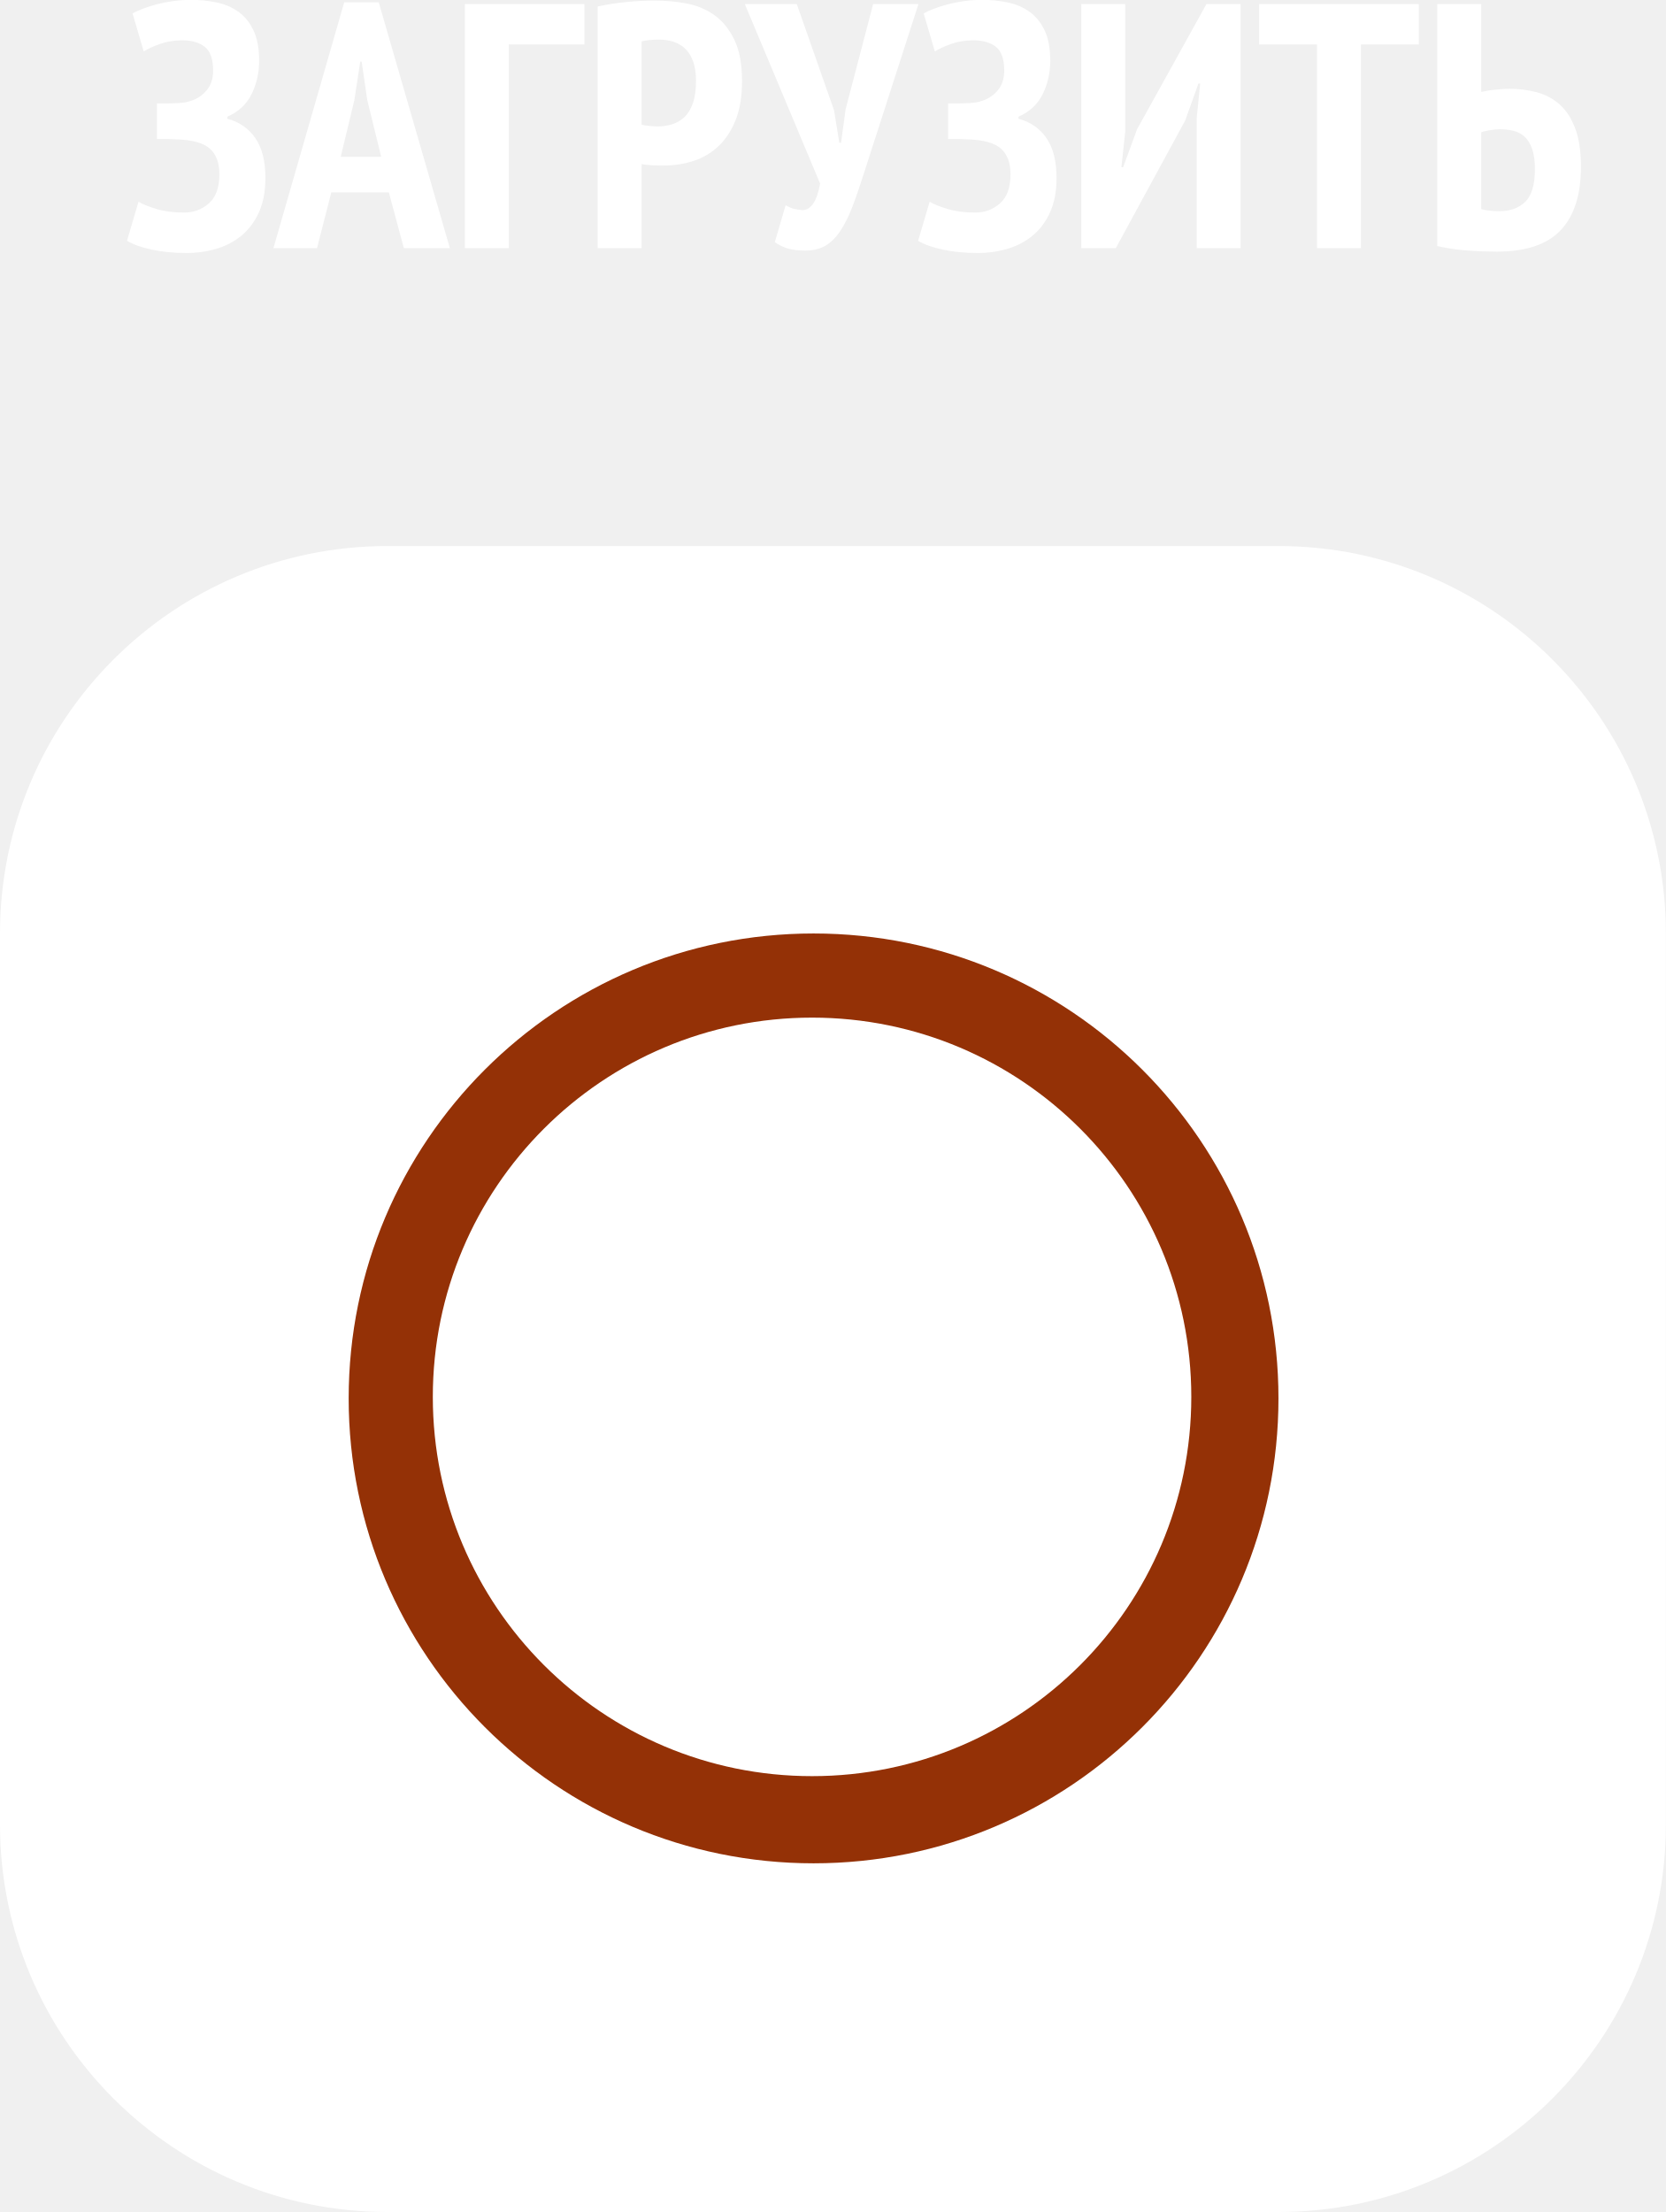
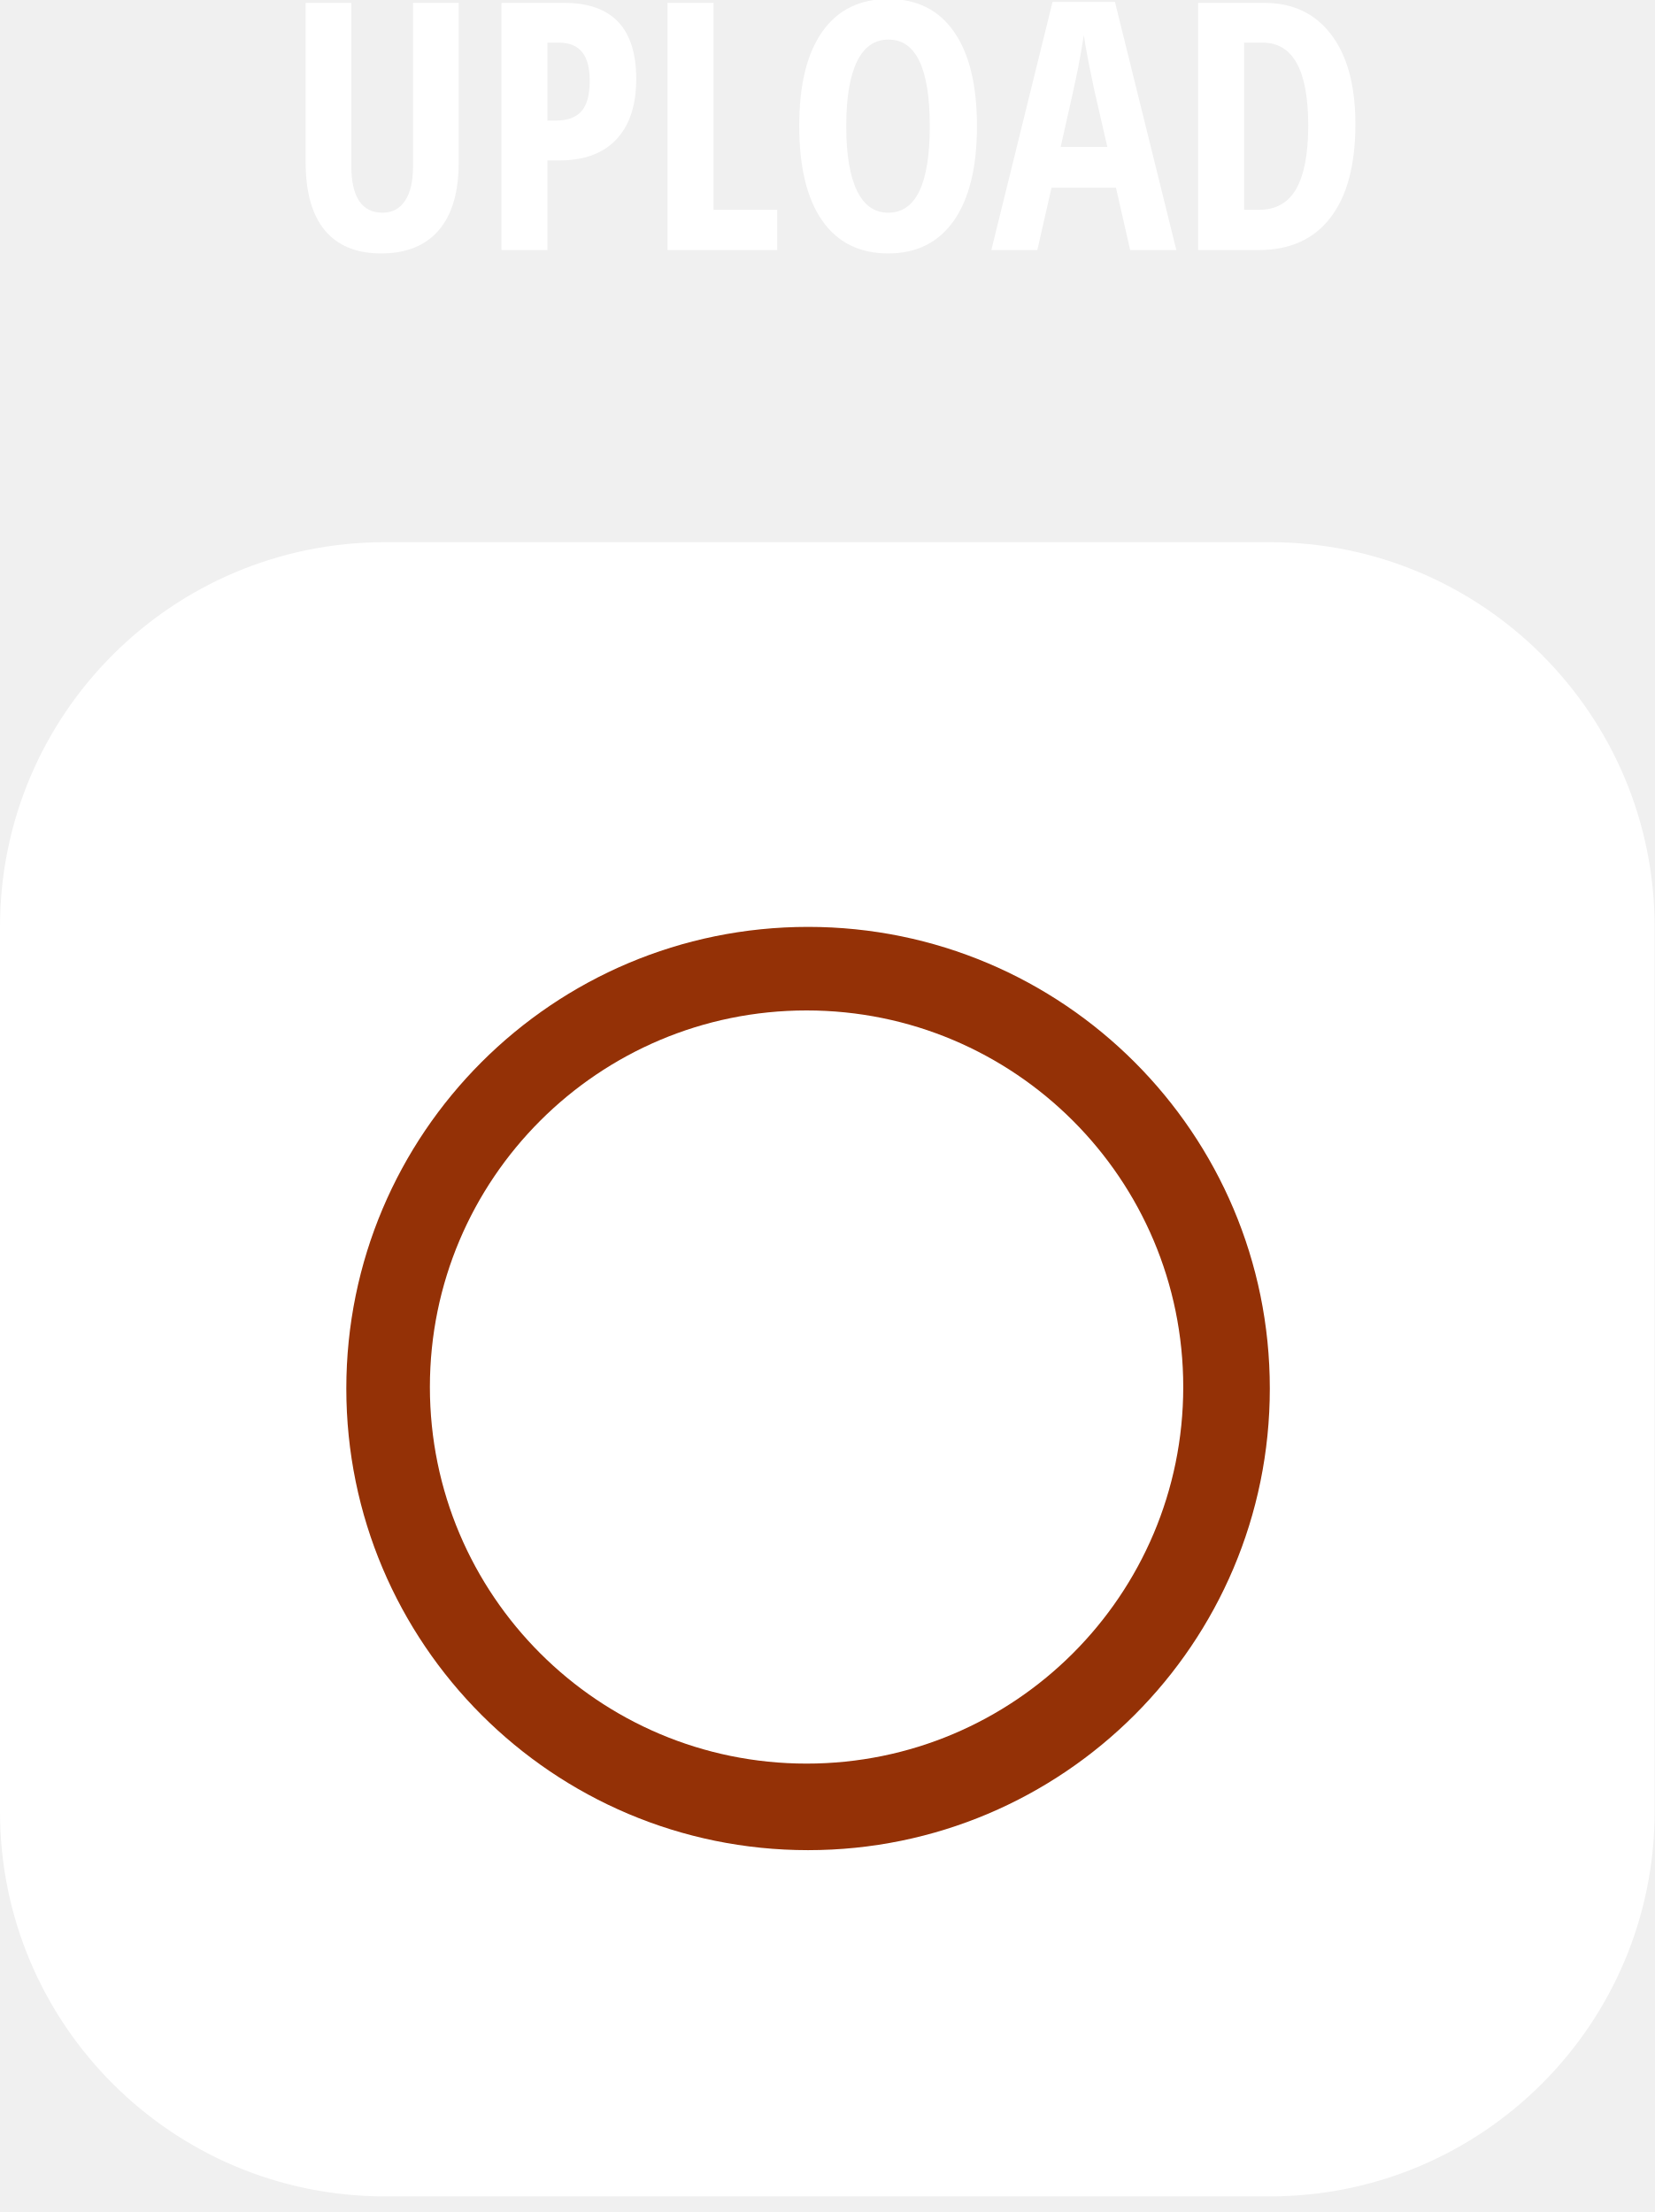
- <svg xmlns="http://www.w3.org/2000/svg" preserveAspectRatio="xMidYMid" width="86" height="114.188" viewBox="0 0 86 114.188">
-   <defs>
-     <style>
-       .cls-1, .cls-2 {
-         fill: #fff;
-       }
- 
-       .cls-1 {
-         fill-rule: evenodd;
-       }
- 
-       .cls-3 {
-         fill: #943106;
-       }
-     </style>
-   </defs>
-   <g>
-     <path d="M80.571,11.882 C79.875,12.620 78.777,12.989 77.277,12.989 C77.145,12.989 76.956,12.986 76.710,12.980 C76.464,12.974 76.197,12.962 75.909,12.944 C75.621,12.926 75.327,12.896 75.027,12.854 C74.727,12.812 74.451,12.761 74.199,12.701 L74.199,0.209 L76.467,0.209 L76.467,4.745 C76.539,4.733 76.632,4.715 76.746,4.691 C76.860,4.667 76.983,4.649 77.115,4.637 C77.247,4.625 77.385,4.613 77.529,4.601 C77.673,4.589 77.799,4.583 77.907,4.583 C78.411,4.583 78.888,4.643 79.338,4.763 C79.788,4.883 80.181,5.093 80.517,5.393 C80.853,5.693 81.120,6.104 81.318,6.626 C81.516,7.148 81.615,7.811 81.615,8.615 C81.615,10.055 81.267,11.144 80.571,11.882 ZM79.095,7.688 C78.999,7.418 78.870,7.208 78.708,7.058 C78.546,6.908 78.354,6.806 78.132,6.752 C77.910,6.698 77.667,6.671 77.403,6.671 C77.271,6.671 77.100,6.689 76.890,6.725 C76.680,6.761 76.539,6.797 76.467,6.833 L76.467,10.793 C76.575,10.829 76.716,10.856 76.890,10.874 C77.064,10.892 77.235,10.901 77.403,10.901 C77.967,10.901 78.414,10.739 78.744,10.415 C79.074,10.091 79.239,9.527 79.239,8.723 C79.239,8.303 79.191,7.958 79.095,7.688 ZM70.257,12.809 L67.989,12.809 L67.989,2.297 L65.001,2.297 L65.001,0.209 L73.245,0.209 L73.245,2.297 L70.257,2.297 L70.257,12.809 ZM61.779,6.095 L61.959,4.313 L61.869,4.313 L61.185,6.221 L57.603,12.809 L55.821,12.809 L55.821,0.209 L58.089,0.209 L58.089,6.797 L57.891,8.633 L57.981,8.633 L58.701,6.671 L62.283,0.209 L64.047,0.209 L64.047,12.809 L61.779,12.809 L61.779,6.095 ZM54.030,7.139 C54.372,7.643 54.543,8.327 54.543,9.191 C54.543,9.875 54.432,10.463 54.210,10.955 C53.988,11.447 53.688,11.849 53.310,12.161 C52.932,12.473 52.497,12.701 52.005,12.845 C51.513,12.989 51.003,13.061 50.475,13.061 C49.827,13.061 49.233,13.004 48.693,12.890 C48.153,12.776 47.721,12.623 47.397,12.431 L47.991,10.415 C48.219,10.547 48.534,10.673 48.936,10.793 C49.338,10.913 49.809,10.973 50.349,10.973 C50.841,10.973 51.267,10.814 51.627,10.496 C51.987,10.178 52.167,9.677 52.167,8.993 C52.167,8.405 52.002,7.964 51.672,7.670 C51.342,7.376 50.763,7.217 49.935,7.193 C49.803,7.193 49.713,7.190 49.665,7.184 C49.617,7.178 49.515,7.175 49.359,7.175 L48.945,7.175 L48.945,5.339 L49.377,5.339 C49.557,5.339 49.779,5.333 50.043,5.321 C50.307,5.309 50.517,5.273 50.673,5.213 C50.997,5.117 51.273,4.937 51.501,4.673 C51.729,4.409 51.843,4.067 51.843,3.647 C51.843,3.059 51.702,2.651 51.420,2.423 C51.138,2.195 50.745,2.081 50.241,2.081 C49.833,2.081 49.452,2.144 49.098,2.270 C48.744,2.396 48.465,2.525 48.261,2.657 L47.685,0.695 C47.805,0.623 47.973,0.545 48.189,0.461 C48.405,0.377 48.648,0.299 48.918,0.227 C49.188,0.155 49.476,0.098 49.782,0.056 C50.088,0.014 50.397,-0.007 50.709,-0.007 C51.165,-0.007 51.606,0.038 52.032,0.128 C52.458,0.218 52.833,0.380 53.157,0.614 C53.481,0.848 53.739,1.169 53.931,1.577 C54.123,1.985 54.219,2.507 54.219,3.143 C54.219,3.755 54.090,4.325 53.832,4.853 C53.574,5.381 53.157,5.771 52.581,6.023 L52.581,6.131 C53.205,6.299 53.688,6.635 54.030,7.139 ZM43.995,10.694 C43.803,11.192 43.593,11.609 43.365,11.945 C43.137,12.281 42.882,12.530 42.600,12.692 C42.318,12.854 41.973,12.935 41.565,12.935 C41.241,12.935 40.962,12.905 40.728,12.845 C40.494,12.785 40.251,12.671 39.999,12.503 L40.557,10.595 C40.725,10.691 40.875,10.754 41.007,10.784 C41.139,10.814 41.277,10.835 41.421,10.847 C41.865,10.847 42.171,10.391 42.339,9.479 L38.451,0.209 L41.133,0.209 L43.059,5.699 L43.329,7.373 L43.419,7.373 L43.653,5.645 L45.075,0.209 L47.415,0.209 L44.607,8.921 C44.391,9.605 44.187,10.196 43.995,10.694 ZM37.083,7.553 C36.711,7.901 36.282,8.153 35.796,8.309 C35.310,8.465 34.809,8.543 34.293,8.543 C34.245,8.543 34.167,8.543 34.059,8.543 C33.951,8.543 33.837,8.540 33.717,8.534 C33.597,8.528 33.480,8.519 33.366,8.507 C33.252,8.495 33.171,8.483 33.123,8.471 L33.123,12.809 L30.855,12.809 L30.855,0.335 C31.287,0.239 31.761,0.164 32.277,0.110 C32.793,0.056 33.309,0.029 33.825,0.029 C34.377,0.029 34.920,0.080 35.454,0.182 C35.988,0.284 36.465,0.485 36.885,0.785 C37.305,1.085 37.647,1.508 37.911,2.054 C38.175,2.600 38.307,3.311 38.307,4.187 C38.307,4.979 38.196,5.651 37.974,6.203 C37.752,6.755 37.455,7.205 37.083,7.553 ZM35.778,3.161 C35.676,2.885 35.538,2.666 35.364,2.504 C35.190,2.342 34.989,2.225 34.761,2.153 C34.533,2.081 34.293,2.045 34.041,2.045 C33.669,2.045 33.363,2.075 33.123,2.135 L33.123,6.437 C33.195,6.461 33.330,6.482 33.528,6.500 C33.726,6.518 33.861,6.527 33.933,6.527 C34.197,6.527 34.449,6.491 34.689,6.419 C34.929,6.347 35.142,6.224 35.328,6.050 C35.514,5.876 35.661,5.636 35.769,5.330 C35.877,5.024 35.931,4.637 35.931,4.169 C35.931,3.773 35.880,3.437 35.778,3.161 ZM26.265,12.809 L23.997,12.809 L23.997,0.209 L30.171,0.209 L30.171,2.297 L26.265,2.297 L26.265,12.809 ZM20.074,9.929 L17.104,9.929 L16.366,12.809 L14.116,12.809 L17.770,0.119 L19.552,0.119 L23.224,12.809 L20.848,12.809 L20.074,9.929 ZM18.958,5.159 L18.670,3.179 L18.598,3.179 L18.292,5.177 L17.590,8.093 L19.678,8.093 L18.958,5.159 ZM13.189,7.139 C13.531,7.643 13.702,8.327 13.702,9.191 C13.702,9.875 13.590,10.463 13.369,10.955 C13.146,11.447 12.847,11.849 12.469,12.161 C12.091,12.473 11.655,12.701 11.164,12.845 C10.671,12.989 10.161,13.061 9.634,13.061 C8.986,13.061 8.392,13.004 7.852,12.890 C7.312,12.776 6.880,12.623 6.556,12.431 L7.150,10.415 C7.377,10.547 7.692,10.673 8.095,10.793 C8.496,10.913 8.968,10.973 9.508,10.973 C9.999,10.973 10.426,10.814 10.786,10.496 C11.146,10.178 11.326,9.677 11.326,8.993 C11.326,8.405 11.160,7.964 10.831,7.670 C10.500,7.376 9.922,7.217 9.094,7.193 C8.961,7.193 8.871,7.190 8.824,7.184 C8.775,7.178 8.673,7.175 8.518,7.175 L8.104,7.175 L8.104,5.339 L8.536,5.339 C8.716,5.339 8.937,5.333 9.202,5.321 C9.465,5.309 9.675,5.273 9.832,5.213 C10.156,5.117 10.431,4.937 10.660,4.673 C10.887,4.409 11.002,4.067 11.002,3.647 C11.002,3.059 10.860,2.651 10.579,2.423 C10.296,2.195 9.904,2.081 9.400,2.081 C8.991,2.081 8.610,2.144 8.257,2.270 C7.902,2.396 7.623,2.525 7.420,2.657 L6.844,0.695 C6.963,0.623 7.132,0.545 7.348,0.461 C7.564,0.377 7.807,0.299 8.077,0.227 C8.347,0.155 8.635,0.098 8.941,0.056 C9.247,0.014 9.555,-0.007 9.868,-0.007 C10.323,-0.007 10.764,0.038 11.191,0.128 C11.616,0.218 11.992,0.380 12.316,0.614 C12.640,0.848 12.897,1.169 13.090,1.577 C13.281,1.985 13.378,2.507 13.378,3.143 C13.378,3.755 13.248,4.325 12.991,4.853 C12.732,5.381 12.316,5.771 11.740,6.023 L11.740,6.131 C12.363,6.299 12.847,6.635 13.189,7.139 Z" class="cls-1" />
-     <rect y="28.188" width="86" height="86" rx="20" ry="20" class="cls-2" />
-     <circle cx="42" cy="72.188" r="24" class="cls-3" />
-     <circle cx="41.922" cy="72.11" r="19.578" class="cls-2" />
-   </g>
+ <svg xmlns="http://www.w3.org/2000/svg" width="86" height="115" viewBox="0 0 86 115" fill="none">
+   <path d="M23.84 0.15V8.465C23.84 9.994 23.494 11.163 22.803 11.972C22.111 12.774 21.112 13.176 19.806 13.176C18.528 13.176 17.556 12.777 16.888 11.98C16.22 11.178 15.886 9.994 15.886 8.43V0.15H18.259V8.605C18.259 10.24 18.801 11.058 19.885 11.058C20.389 11.058 20.778 10.85 21.054 10.434C21.329 10.018 21.467 9.426 21.467 8.658V0.15H23.84ZM33.068 4.105C33.068 5.471 32.723 6.52 32.031 7.252C31.346 7.979 30.352 8.342 29.052 8.342H28.454V13H26.064V0.15H29.324C31.82 0.15 33.068 1.469 33.068 4.105ZM28.454 6.268H28.911C29.497 6.268 29.934 6.106 30.221 5.784C30.508 5.462 30.651 4.935 30.651 4.202C30.651 3.528 30.52 3.03 30.256 2.708C29.992 2.38 29.585 2.216 29.034 2.216H28.454V6.268ZM34.694 13V0.15H37.085V10.908H40.398V13H34.694ZM50.778 6.558C50.778 8.685 50.38 10.319 49.583 11.462C48.786 12.604 47.647 13.176 46.164 13.176C44.676 13.176 43.533 12.607 42.736 11.471C41.94 10.328 41.541 8.685 41.541 6.54C41.541 4.413 41.94 2.784 42.736 1.653C43.533 0.517 44.682 -0.052 46.182 -0.052C47.664 -0.052 48.801 0.52 49.592 1.662C50.383 2.799 50.778 4.431 50.778 6.558ZM43.984 6.558C43.984 8.022 44.169 9.139 44.538 9.906C44.907 10.674 45.449 11.058 46.164 11.058C47.605 11.058 48.326 9.558 48.326 6.558C48.326 3.558 47.611 2.058 46.182 2.058C45.455 2.058 44.907 2.441 44.538 3.209C44.169 3.971 43.984 5.087 43.984 6.558ZM58.741 13L58.003 9.757H54.654L53.916 13H51.525L54.707 0.098H57.95L61.141 13H58.741ZM57.555 7.639L56.869 4.65C56.828 4.469 56.734 4.015 56.588 3.288C56.447 2.556 56.362 2.066 56.333 1.82C56.257 2.324 56.16 2.881 56.043 3.49C55.926 4.094 55.621 5.477 55.129 7.639H57.555ZM70.448 6.452C70.448 8.573 70.015 10.196 69.147 11.321C68.286 12.44 67.044 13 65.421 13H62.274V0.15H65.711C67.205 0.15 68.368 0.704 69.2 1.812C70.032 2.913 70.448 4.46 70.448 6.452ZM67.996 6.522C67.996 3.651 67.205 2.216 65.623 2.216H64.665V10.908H65.439C66.311 10.908 66.956 10.545 67.372 9.818C67.788 9.086 67.996 7.987 67.996 6.522Z" fill="white" />
+   <path d="M66 28.188H20C8.954 28.188 0 37.142 0 48.188V94.188C0 105.234 8.954 114.188 20 114.188H66C77.046 114.188 86 105.234 86 94.188V48.188C86 37.142 77.046 28.188 66 28.188Z" fill="white" />
+   <path d="M42 96.188C55.255 96.188 66 85.443 66 72.188C66 58.933 55.255 48.188 42 48.188C28.745 48.188 18 58.933 18 72.188C18 85.443 28.745 96.188 42 96.188Z" fill="#943106" />
+   <path d="M41.922 91.688C52.735 91.688 61.5 82.923 61.5 72.11C61.5 61.297 52.735 52.532 41.922 52.532C31.109 52.532 22.344 61.297 22.344 72.11C22.344 82.923 31.109 91.688 41.922 91.688Z" fill="white" />
</svg>
